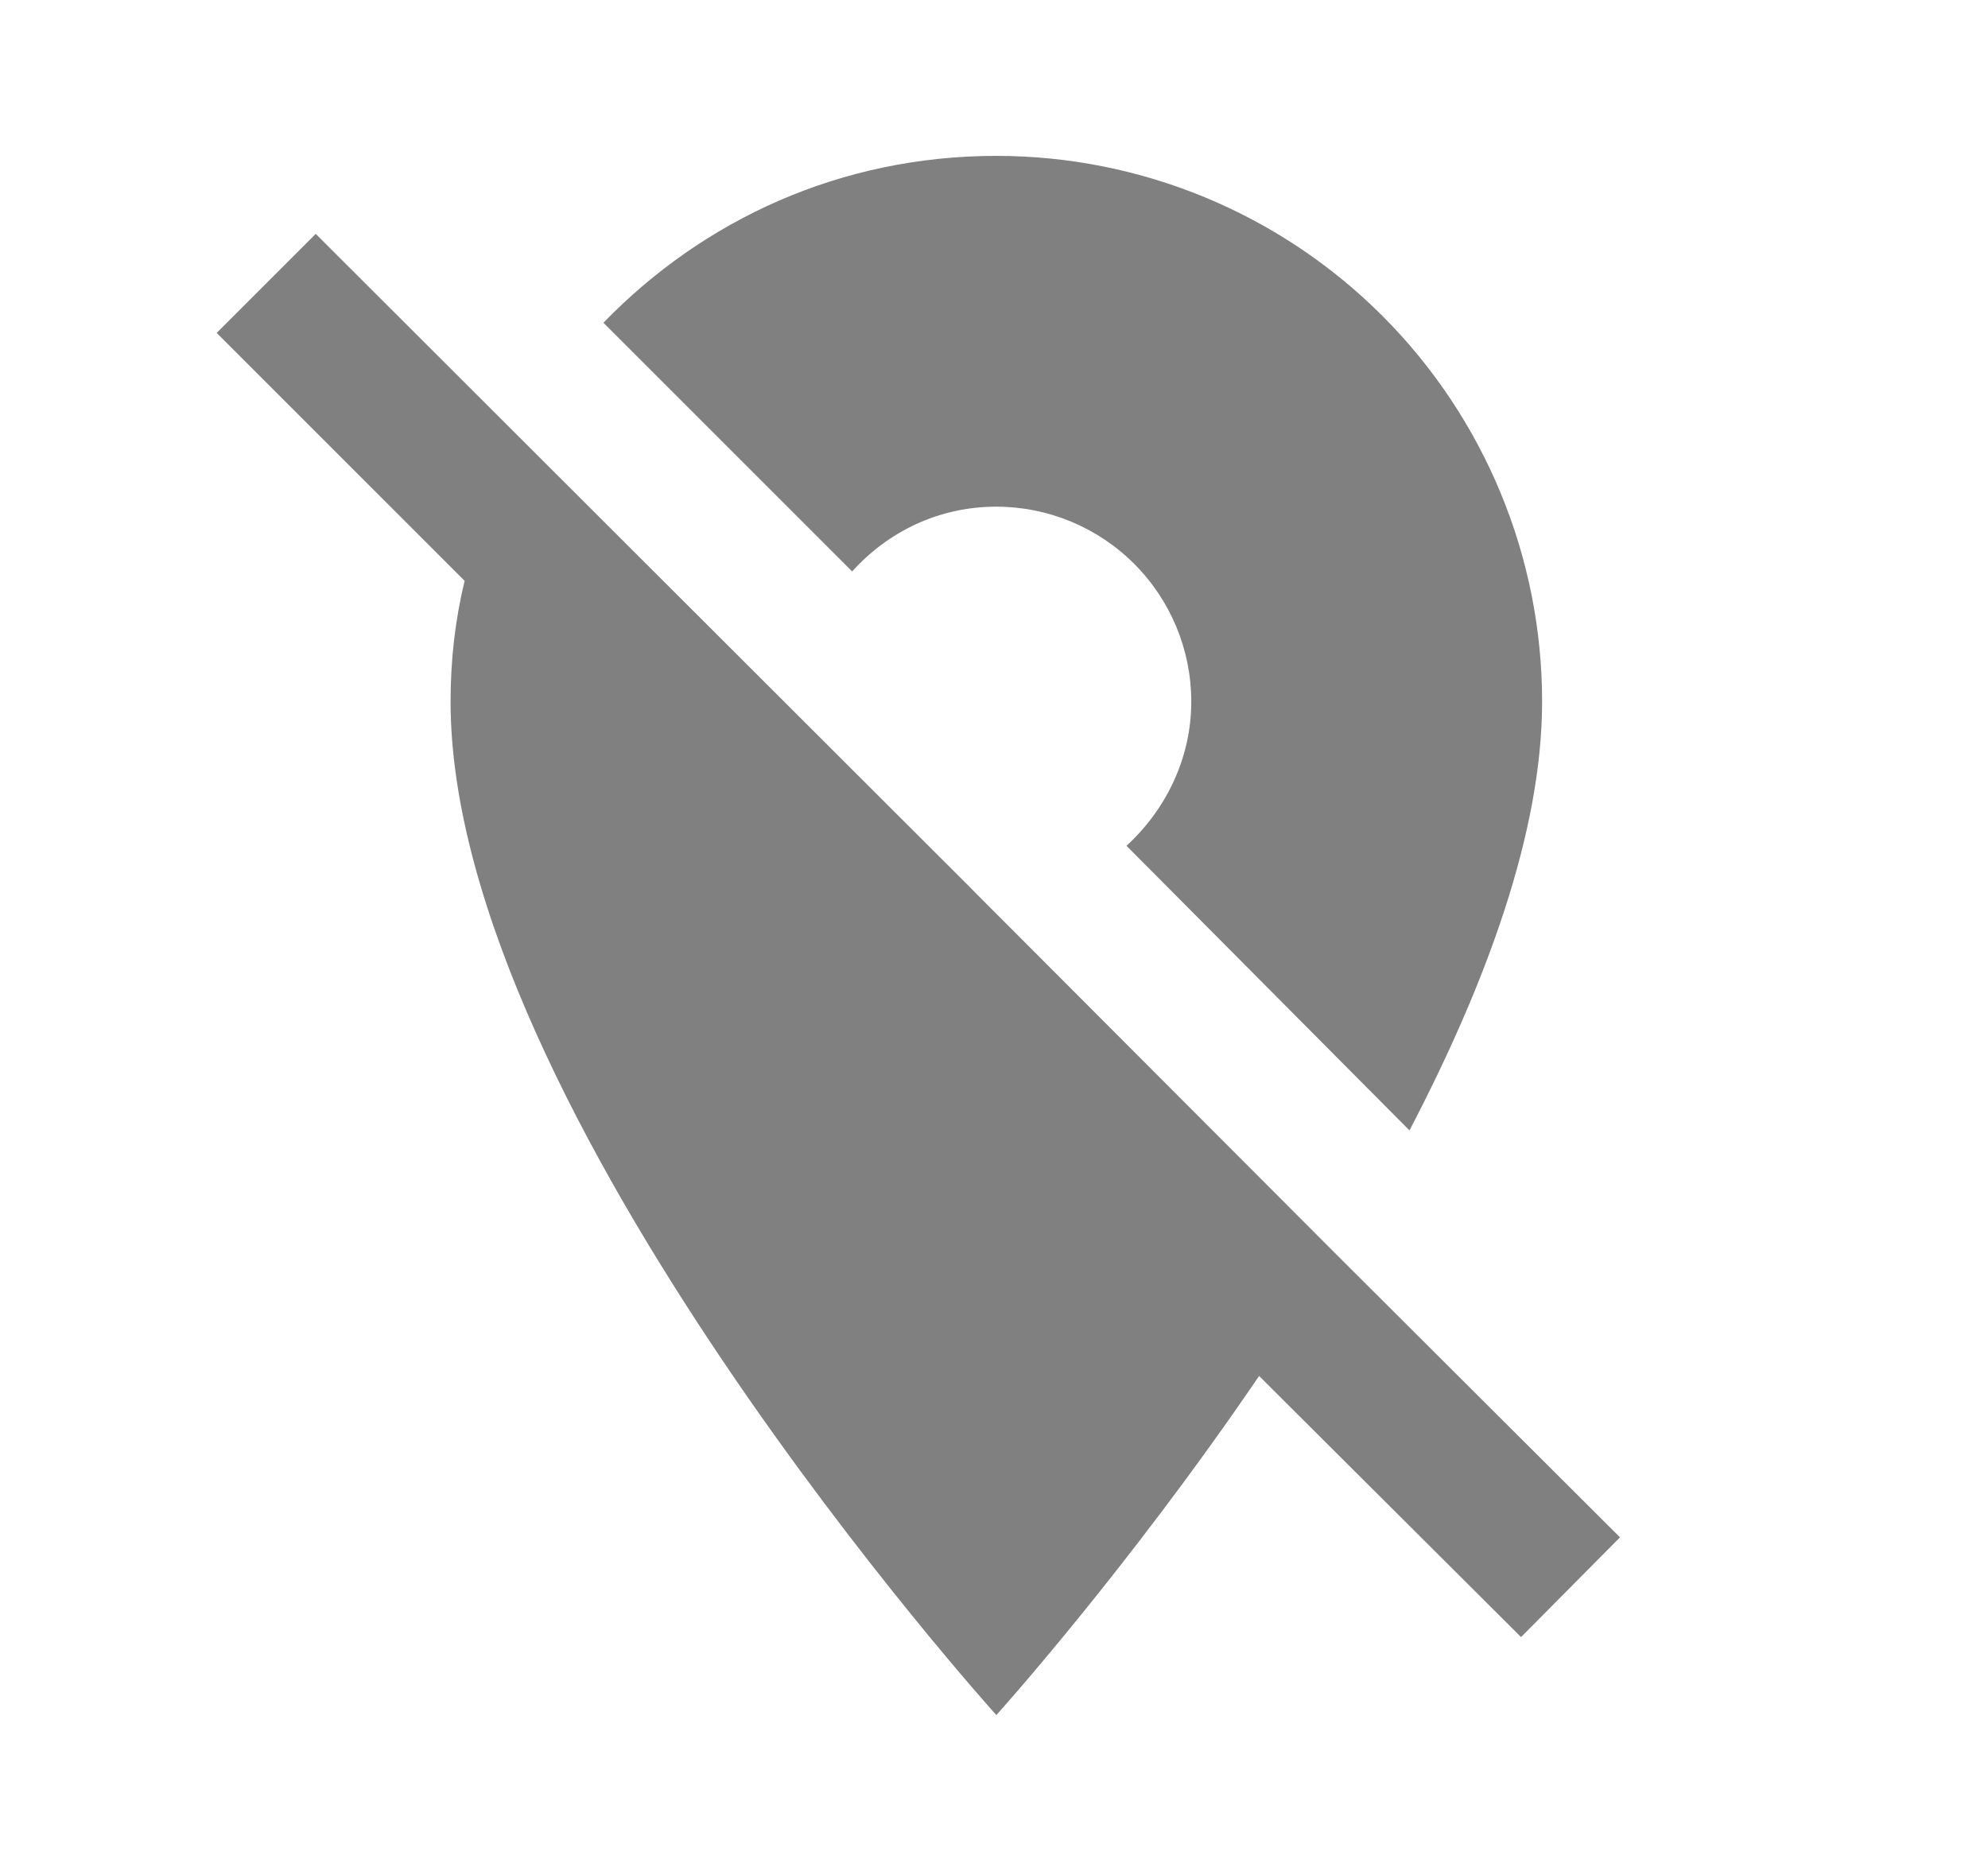
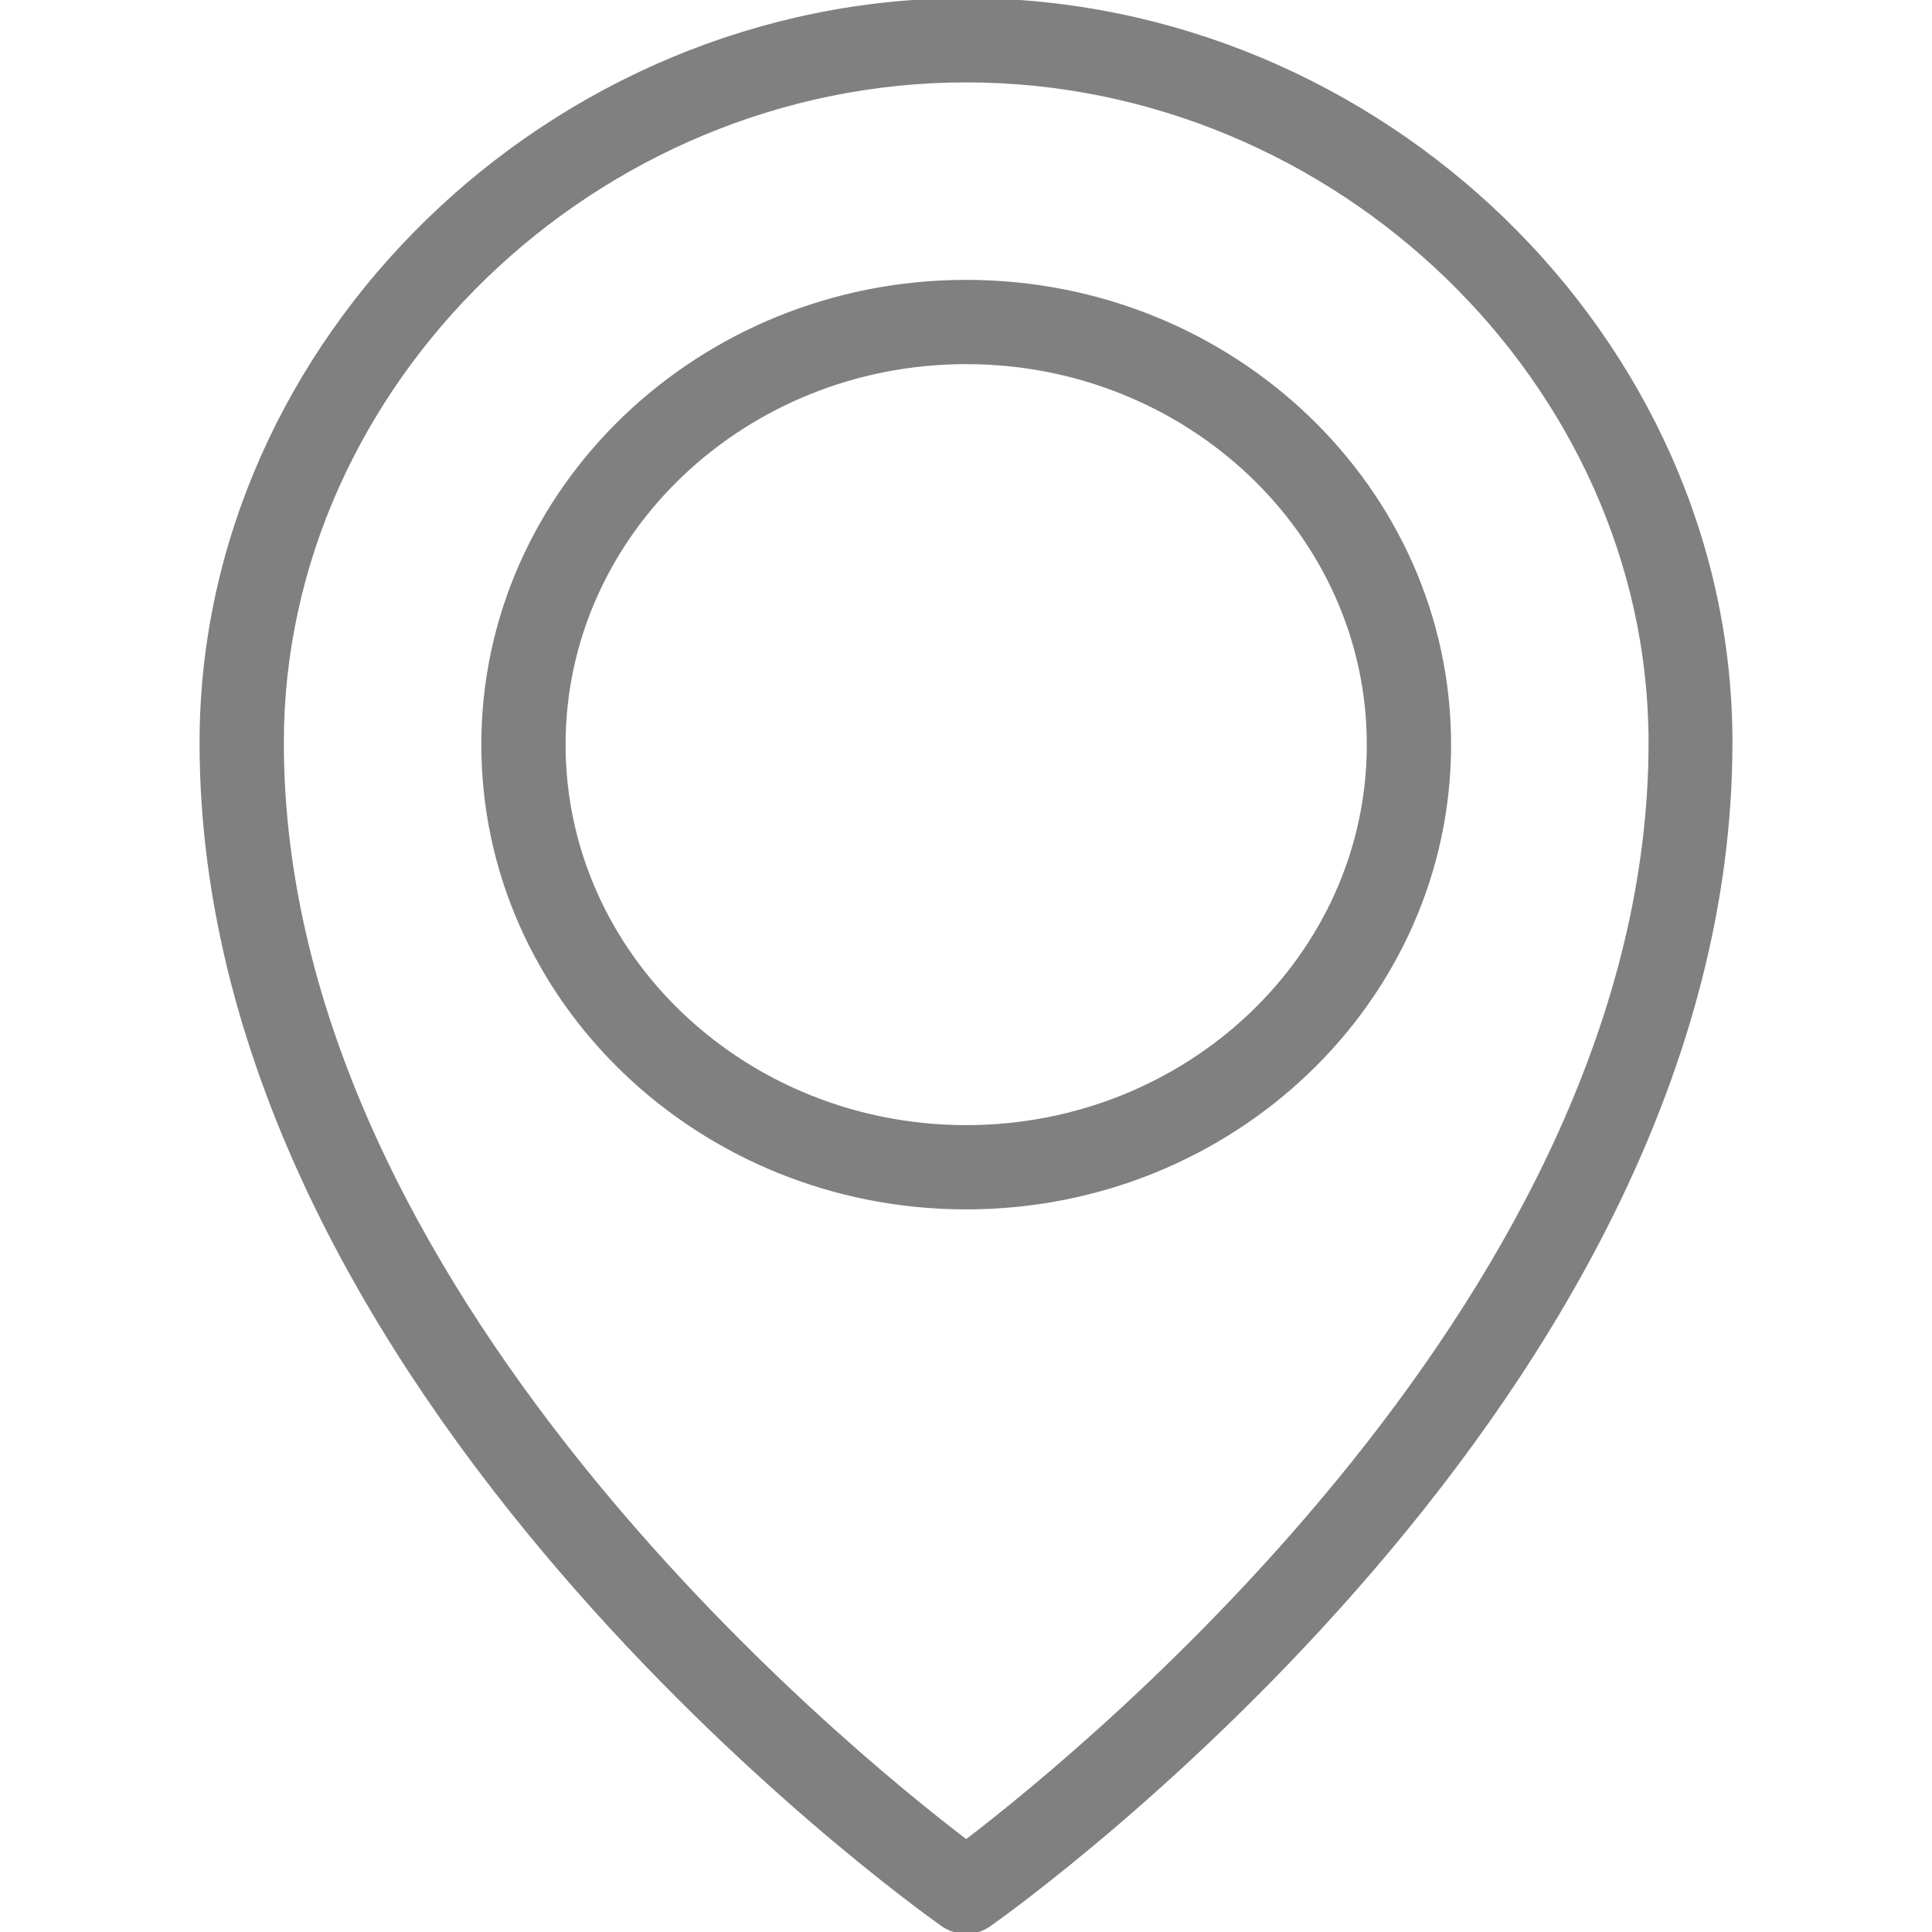
- <svg xmlns="http://www.w3.org/2000/svg" width="17" height="16" viewBox="0 0 17 16" fill="none">
-   <path d="M11.433 10.733L8.353 7.647L8.28 7.573L2.7 2L1.853 2.847L3.973 4.967C3.893 5.3 3.853 5.64 3.853 6C3.853 9.5 8.52 14.667 8.52 14.667C8.52 14.667 9.633 13.433 10.767 11.767L13.007 14L13.853 13.147M8.52 4.333C8.962 4.333 9.386 4.509 9.699 4.822C10.011 5.134 10.187 5.558 10.187 6C10.187 6.487 9.967 6.927 9.633 7.233L12.053 9.667C12.707 8.413 13.187 7.12 13.187 6C13.187 4.762 12.695 3.575 11.82 2.7C10.945 1.825 9.758 1.333 8.52 1.333C7.187 1.333 6.013 1.88 5.16 2.76L7.287 4.887C7.593 4.547 8.027 4.333 8.52 4.333Z" fill="#808080" />
+ <svg xmlns="http://www.w3.org/2000/svg" fill="#808080" height="800px" width="800px" version="1.1" id="Layer_1" viewBox="0 0 512 512" xml:space="preserve" stroke="#808080">
+   <g id="SVGRepo_bgCarrier" stroke-width="0" />
+   <g id="SVGRepo_tracerCarrier" stroke-linecap="round" stroke-linejoin="round" />
+   <g id="SVGRepo_iconCarrier">
+     <g>
+       <g>
+         <g>
+           <path d="M256.053,0C146.187,0,53.387,90.133,53.387,196.8c0,172.8,188.48,307.627,196.48,313.28c3.733,2.56,8.64,2.56,12.267,0 c8-5.653,196.48-140.48,196.48-313.28C458.72,90.133,365.92,0,256.053,0z M256.053,488C223.627,463.36,74.72,341.76,74.72,196.8 c0-95.147,83.093-175.467,181.333-175.467s181.333,80.32,181.333,175.467C437.387,341.547,288.373,463.36,256.053,488z" />
+           <path d="M256.053,74.667c-70.613,0-128,55.04-128,122.667S185.44,320,256.053,320s128-55.04,128-122.667 S326.667,74.667,256.053,74.667z M256.053,298.667c-58.773,0-106.667-45.44-106.667-101.333C149.387,141.44,197.28,96,256.053,96 c58.773,0,106.667,45.44,106.667,101.333C362.72,253.227,314.827,298.667,256.053,298.667z" />
+         </g>
+       </g>
+     </g>
+   </g>
</svg>
